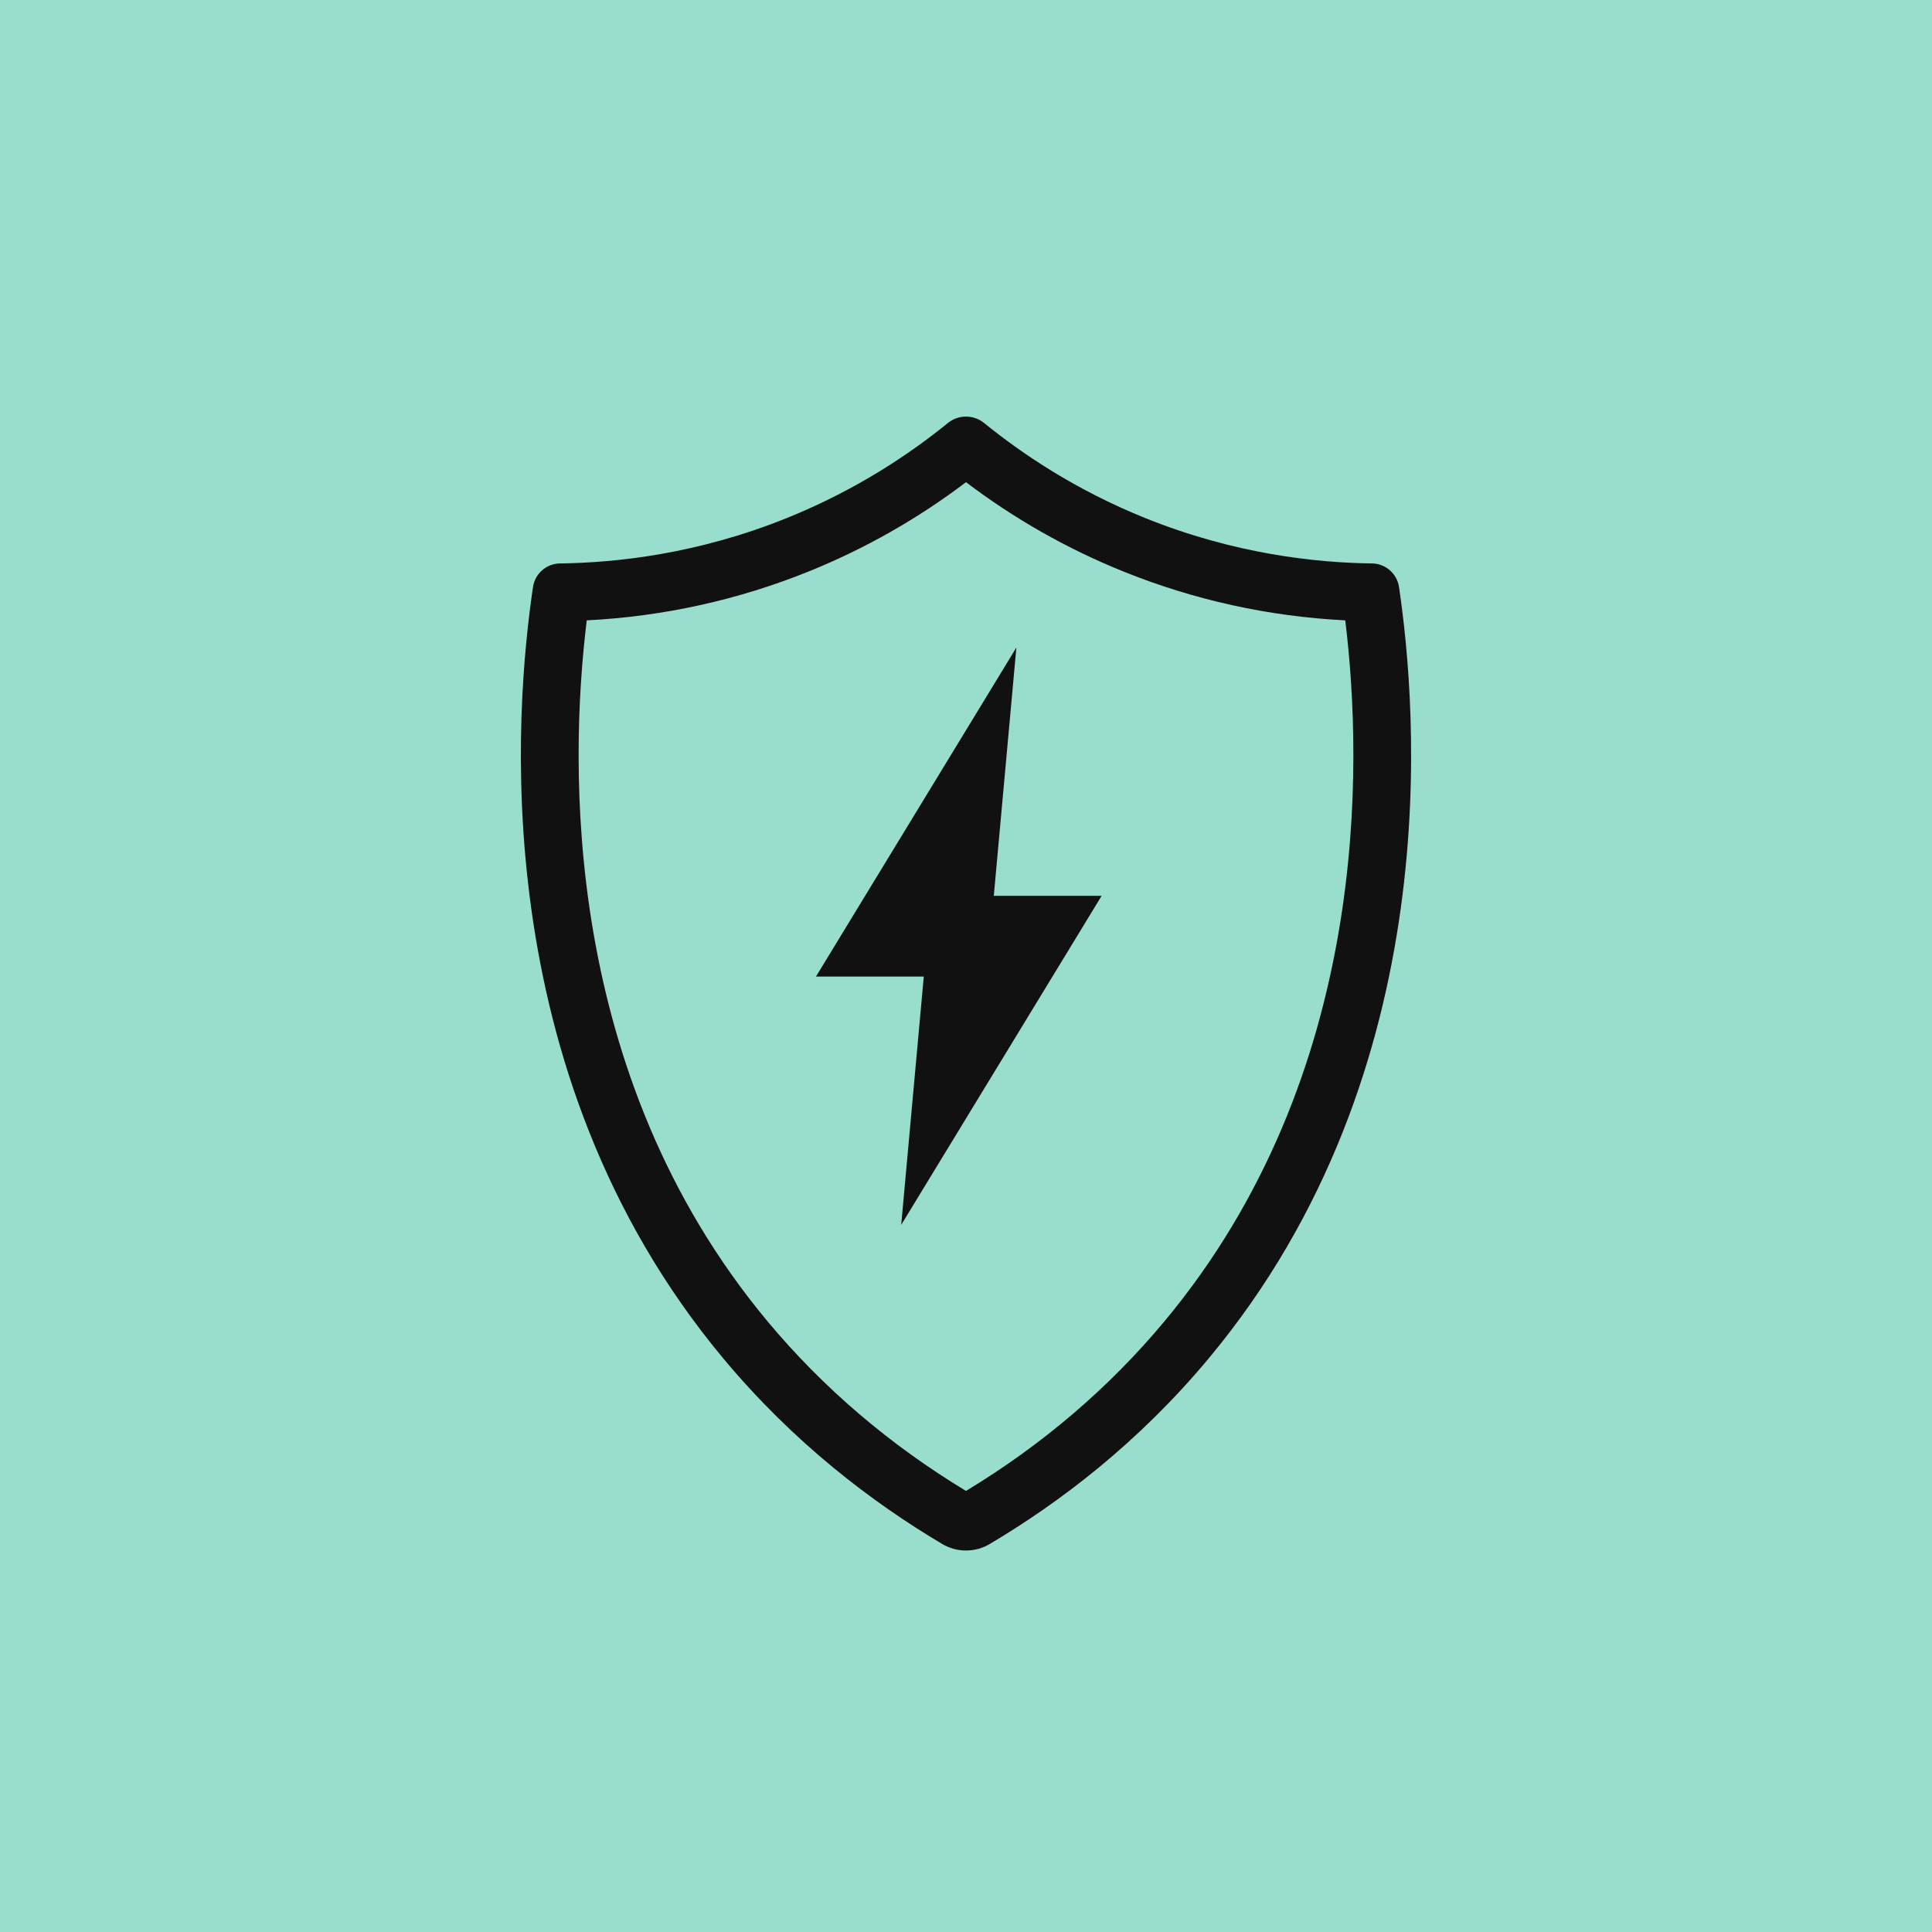
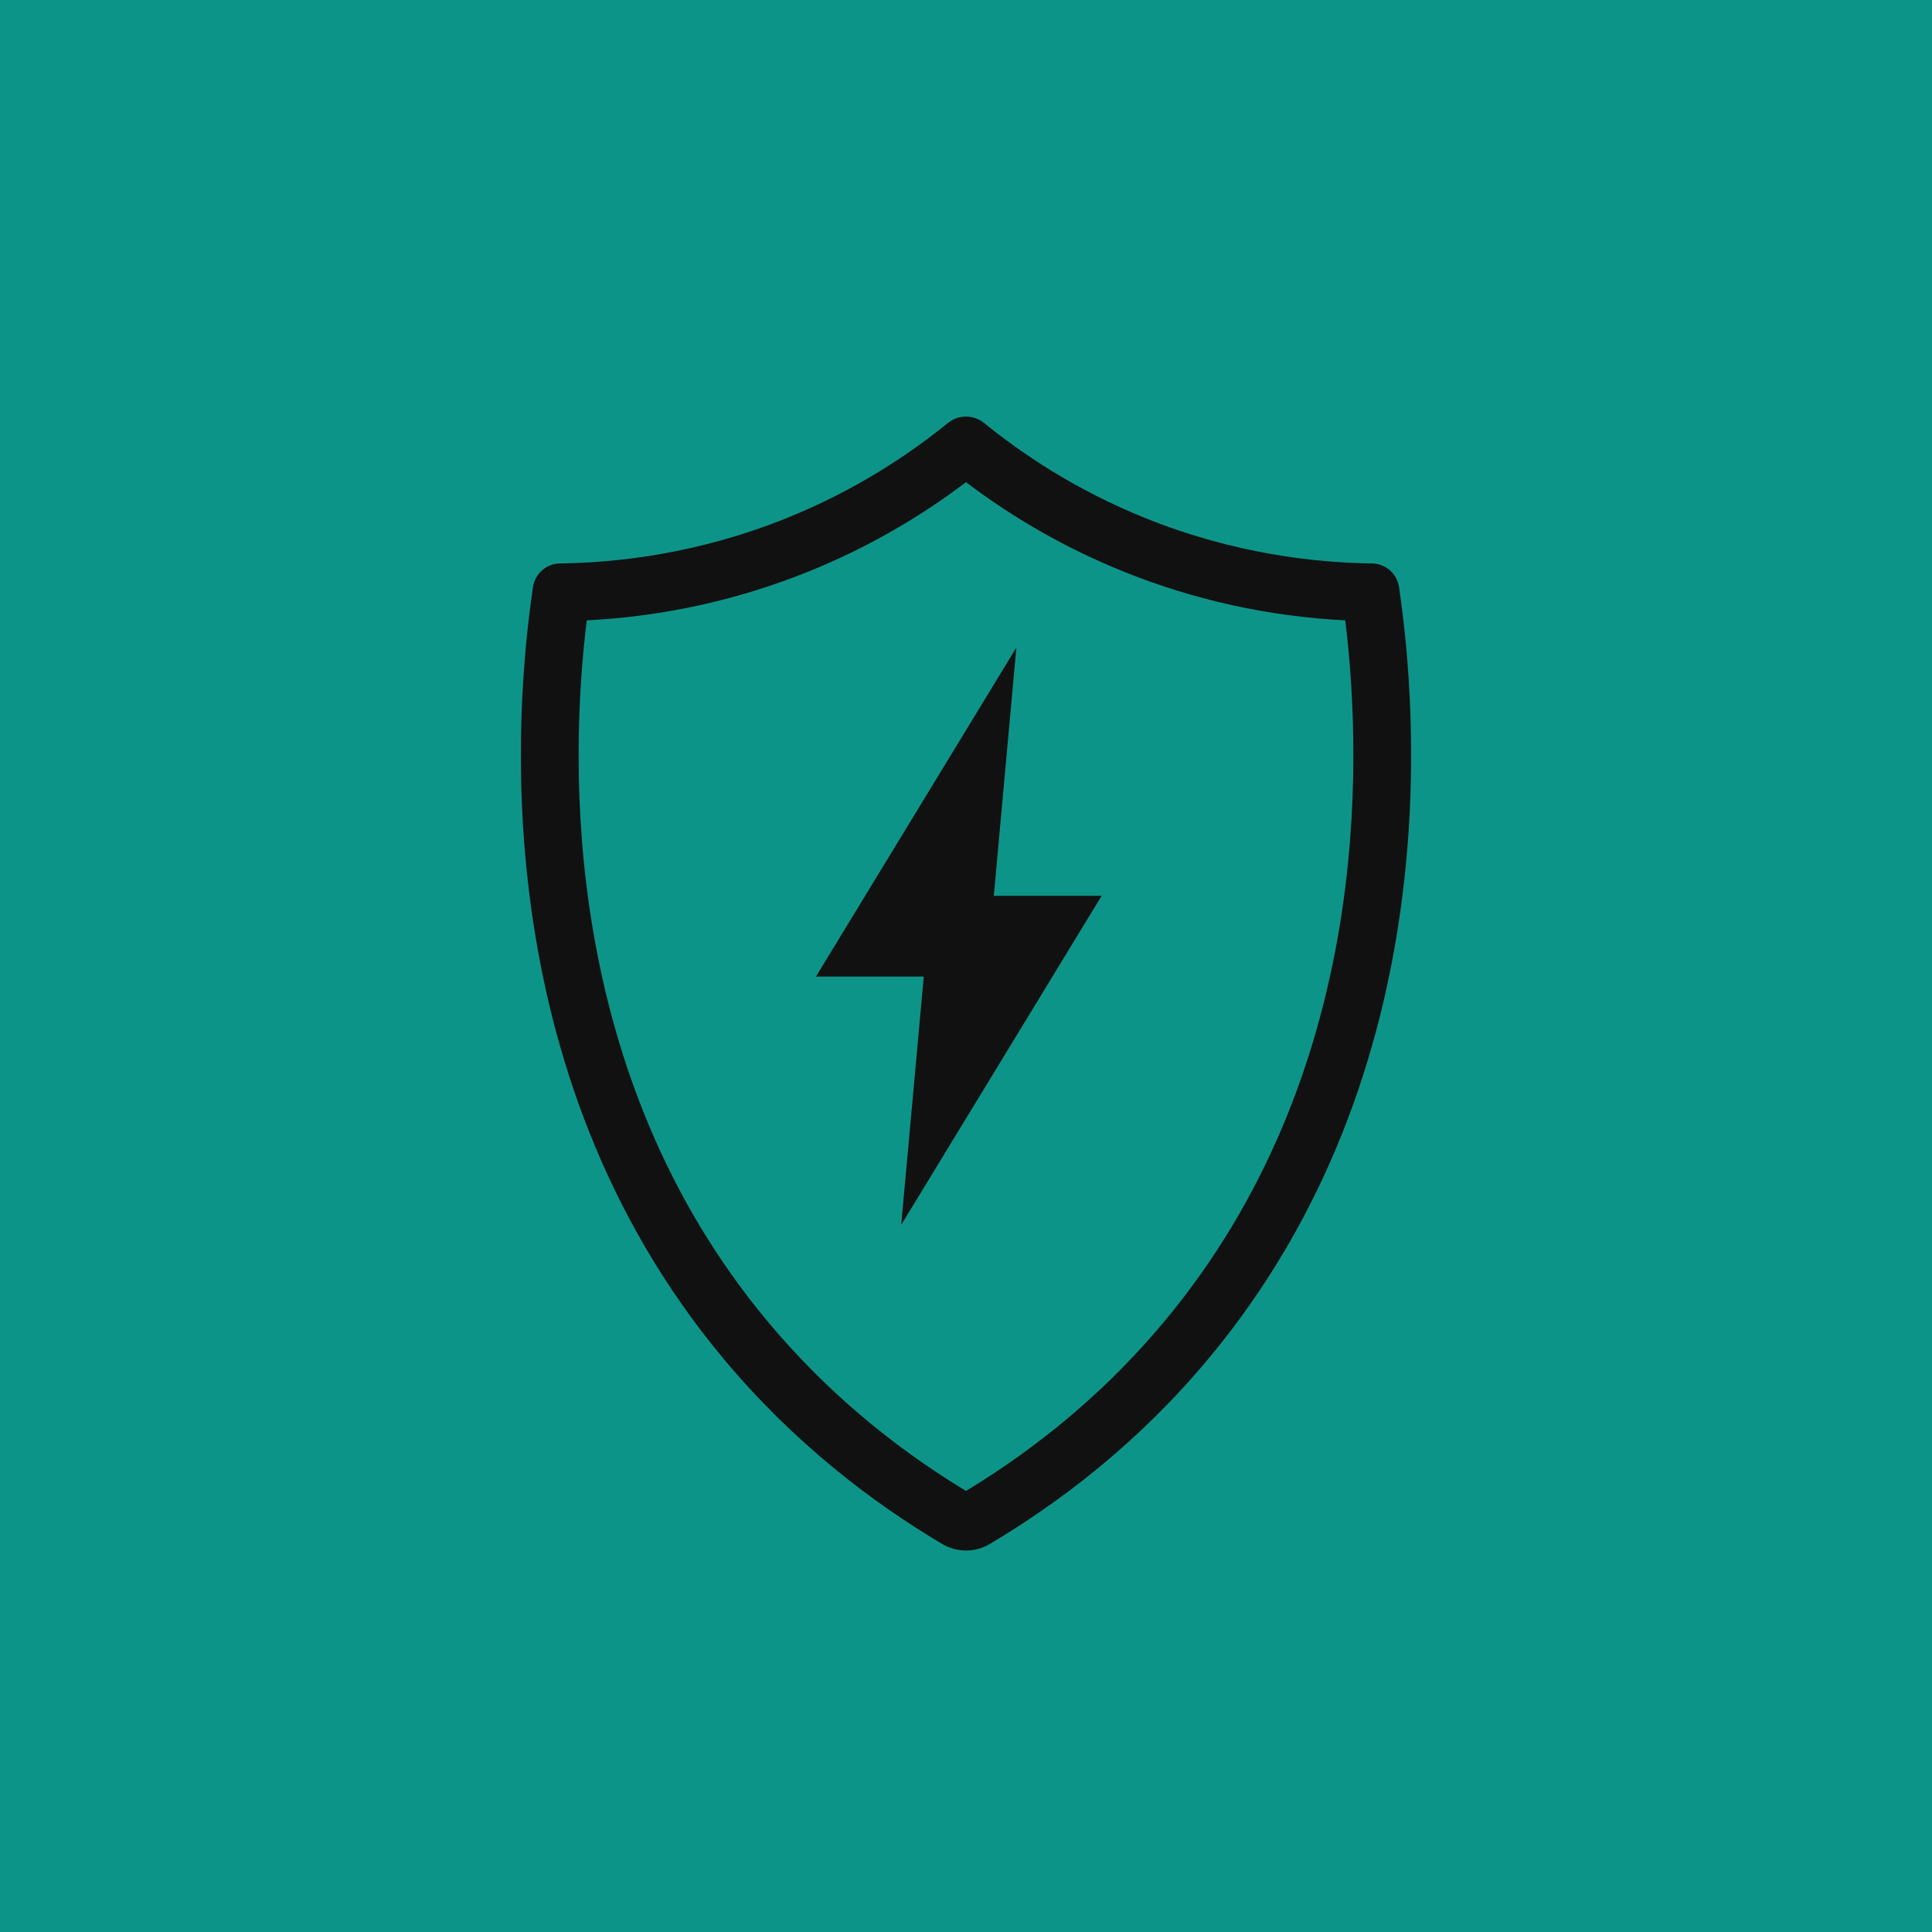
<svg xmlns="http://www.w3.org/2000/svg" viewBox="0 0 1024 1024">
-   <rect width="1024" height="1024" fill="#99DDCC" />
+   <rect width="1024" height="1024" fill="#0D9488" />
  <g transform="translate(512 520) scale(6.8) translate(-49.695 -50)">
    <path fill="#111111" fill-rule="evenodd" d="M83.447,19.291 C83.291,18.244 82.404,17.46 81.347,17.447 C76.989,17.39 70.647,16.728 63.636,13.898 C58.197,11.701 54.035,8.879 51.108,6.501 C50.697,6.167 50.196,6 49.695,6 C49.194,6 48.692,6.167 48.282,6.501 C45.354,8.879 41.192,11.701 35.754,13.898 C28.743,16.728 22.4,17.39 18.044,17.447 C16.985,17.46 16.098,18.244 15.944,19.291 C14.586,28.482 12.002,56.885 30.771,79.404 C36.305,86.043 42.438,90.663 47.835,93.871 C48.408,94.212 49.052,94.383 49.694,94.383 C50.337,94.383 50.979,94.212 51.552,93.871 C56.951,90.665 63.083,86.044 68.616,79.404 C87.387,56.885 84.804,28.482 83.447,19.291 L83.447,19.291 L83.447,19.291 L83.447,19.291 Z M65.16,76.522 C60.852,81.693 55.65,86.138 49.694,89.739 C43.736,86.135 38.534,81.69 34.227,76.522 C18.201,57.295 18.755,33.153 20.135,21.882 C26.099,21.581 31.911,20.301 37.439,18.07 C41.811,16.305 45.926,13.968 49.695,11.112 C53.463,13.968 57.578,16.305 61.952,18.07 C67.479,20.301 73.29,21.581 79.256,21.882 C80.634,33.153 81.188,57.295 65.16,76.522 L65.16,76.522 Z M53.622,24 L38,49.648 L46.404,49.648 L44.645,69 L60.267,43.353 L51.862,43.353 L53.622,24 L53.622,24 Z" />
  </g>
</svg>
